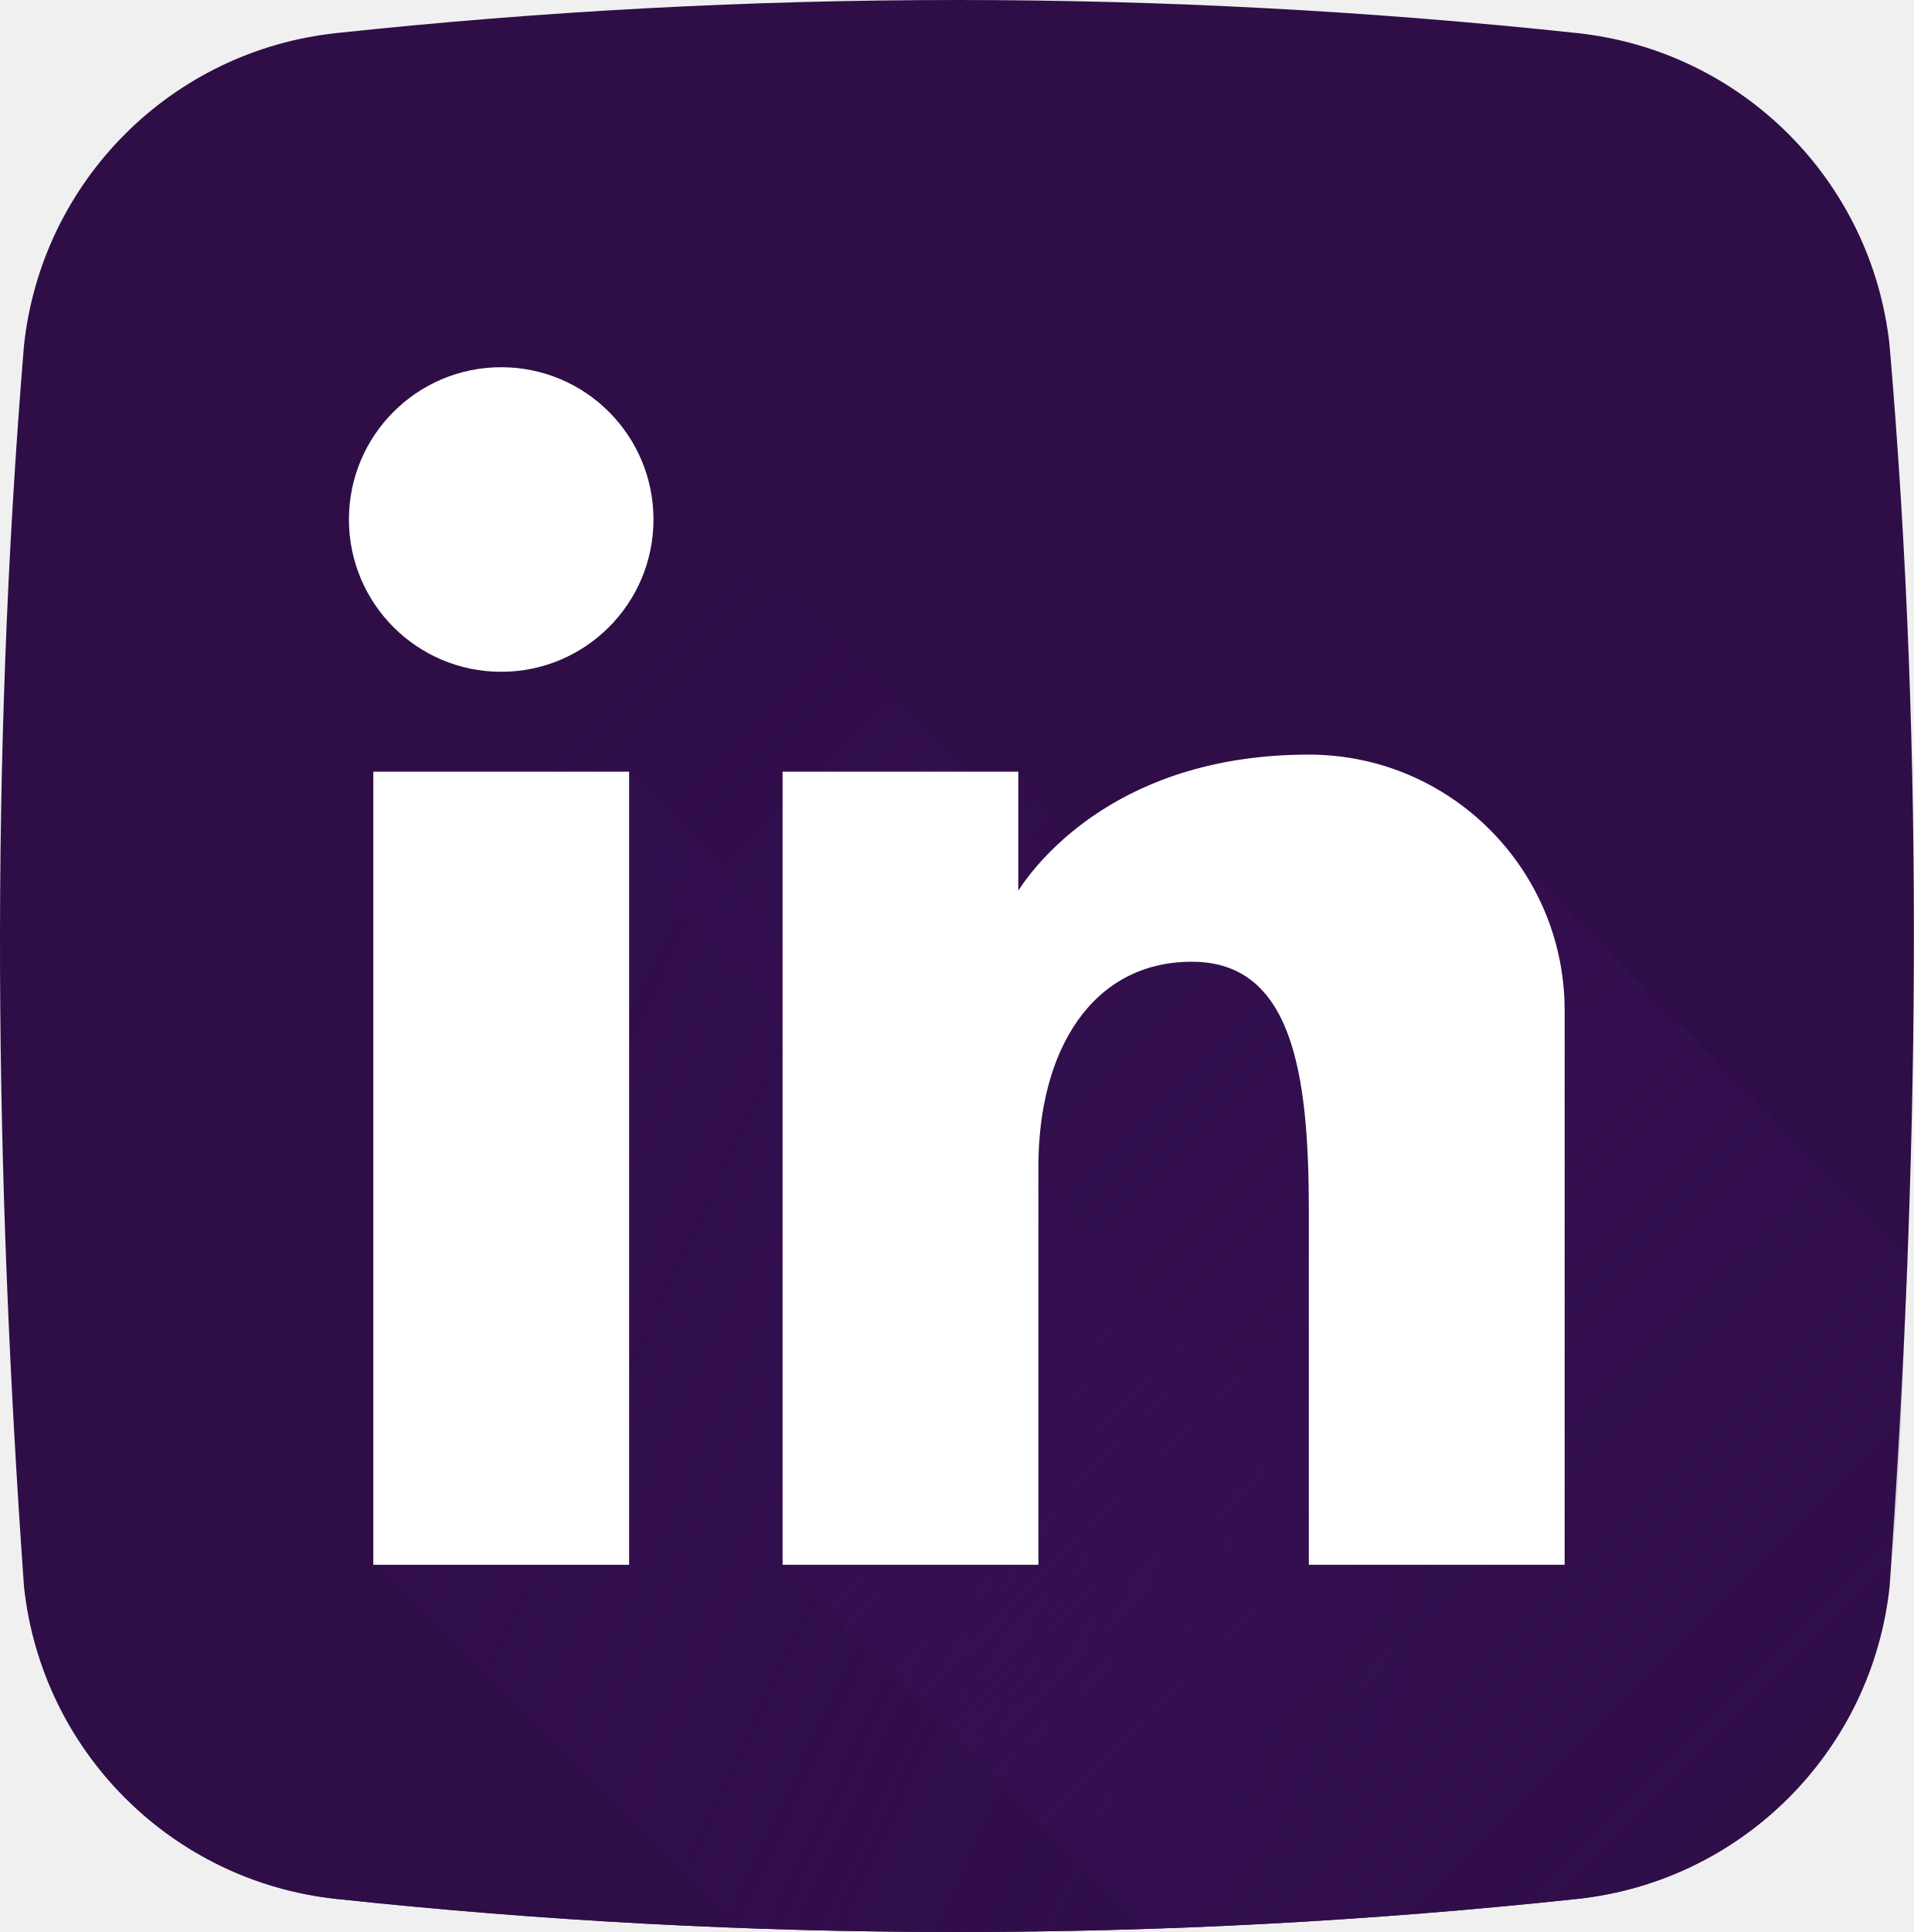
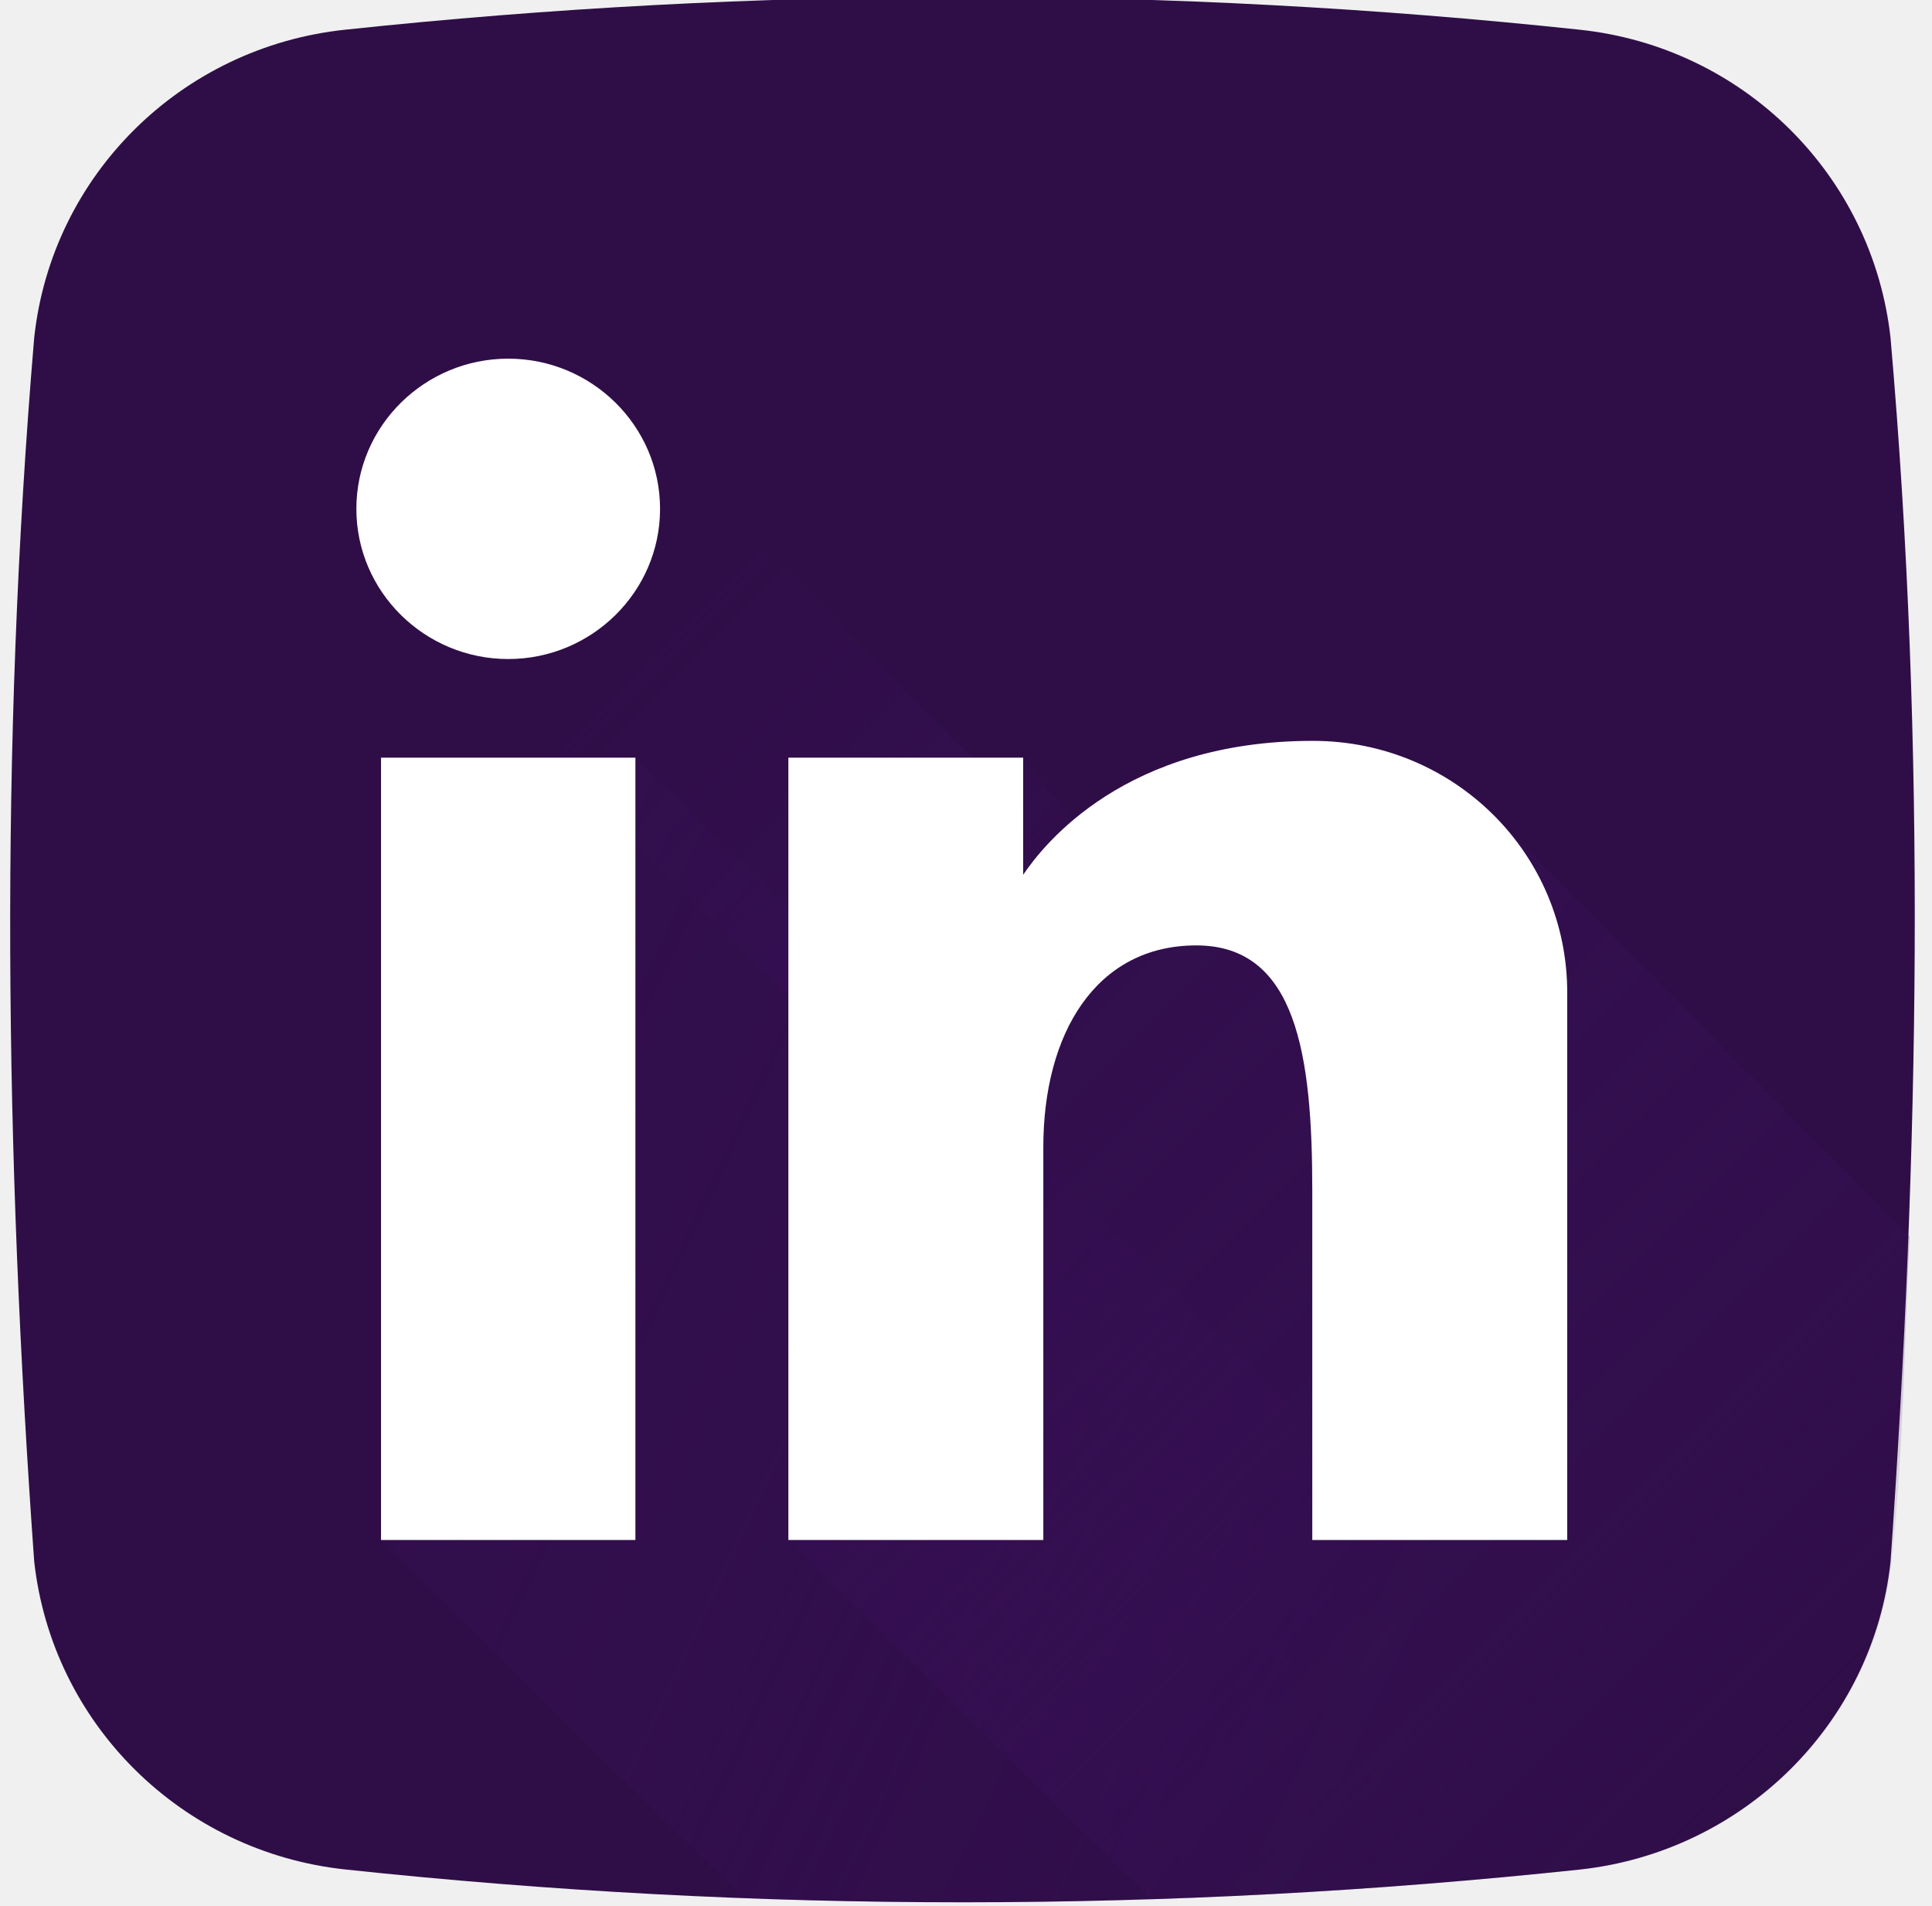
- <svg xmlns="http://www.w3.org/2000/svg" xmlns:xlink="http://www.w3.org/1999/xlink" id="Layer_1" data-name="Layer 1" viewBox="0 0 380.45 384">
-   <defs>
-     <style>.cls-1{fill:url(#linear-gradient);}.cls-2{fill:#2f0e47;}.cls-3{fill:url(#linear-gradient-2);}.cls-4{opacity:0.66;fill:url(#linear-gradient-3);}.cls-5{fill:url(#linear-gradient-4);}.cls-6{fill:#fff;}</style>
-     <linearGradient id="linear-gradient" x1="192.369" y1="72.022" x2="192.369" y2="-8.233" gradientTransform="matrix(1, 0, 0, -1, 0.0002, 383.7848)" gradientUnits="userSpaceOnUse">
-       <stop offset="0" stop-color="#3e1066" stop-opacity="0" />
-       <stop offset="1" stop-color="#270d3d" />
+ <svg xmlns="http://www.w3.org/2000/svg" version="1.1" id="Layer_1" x="0px" y="0px" viewBox="0 0 344.8 340" style="enable-background:new 0 0 344.8 340;" xml:space="preserve">
+   <style type="text/css">
+ 	.st0{fill:#2F0E47;}
+ 	.st1{fill:url(#SVGID_1_);}
+ 	.st2{opacity:0.66;fill:url(#SVGID_2_);enable-background:new    ;}
+ 	.st3{fill:url(#SVGID_3_);}
+ 	.st4{fill:#FFFFFF;}
+ </style>
+   <g>
+     <path class="st0" d="M282,333.6c-73.3,7.8-147.2,7.8-220.3,0c-29.3-3.1-52.4-26-55.6-55c-5.2-72.7-6.2-144.7,0-218.3   c3.1-29,26.2-51.9,55.5-55c73.3-7.8,147.2-7.8,220.3,0c29.3,3.1,52.3,26,55.5,55c6.4,73.4,5.1,145.4,0,218.4   C334.3,307.5,311.2,330.4,282,333.6z" />
+     <path class="st0" d="M318.9,72.5c-2.8-25.8-23.3-46.1-49.3-48.8c-65-6.9-130.7-6.9-195.8,0c-26,2.8-46.5,23.1-49.3,48.8   c-7,64.4-7,129.4,0,193.8c2.8,25.8,23.3,46.1,49.3,48.8c65,6.9,130.7,6.9,195.8,0c26-2.8,46.5-23.1,49.3-48.8   C325.8,201.9,325.8,136.9,318.9,72.5z" />
+     <linearGradient id="SVGID_1_" gradientUnits="userSpaceOnUse" x1="184.234" y1="-248.509" x2="56.449" y2="-120.725" gradientTransform="matrix(1 0 0 -1 -2.1761 -67.3383)">
+       <stop offset="0" style="stop-color:#3E1066;stop-opacity:0" />
+       <stop offset="3.630000e-02" style="stop-color:#3B1061;stop-opacity:0.168" />
+       <stop offset="0.121" style="stop-color:#370F57;stop-opacity:0.474" />
+       <stop offset="0.221" style="stop-color:#330F50;stop-opacity:0.712" />
+       <stop offset="0.345" style="stop-color:#310E4B;stop-opacity:0.878" />
+       <stop offset="0.518" style="stop-color:#2F0E48;stop-opacity:0.974" />
+       <stop offset="1" style="stop-color:#2F0E47" />
    </linearGradient>
-     <linearGradient id="linear-gradient-2" x1="203.884" y1="178.562" x2="60.306" y2="322.14" gradientTransform="matrix(1, 0, 0, -1, 0.0002, 383.7848)" gradientUnits="userSpaceOnUse">
-       <stop offset="0" stop-color="#3e1066" stop-opacity="0" />
-       <stop offset="0.036" stop-color="#3b1061" stop-opacity="0.168" />
-       <stop offset="0.121" stop-color="#370f57" stop-opacity="0.474" />
-       <stop offset="0.221" stop-color="#330f50" stop-opacity="0.712" />
-       <stop offset="0.345" stop-color="#310e4b" stop-opacity="0.878" />
-       <stop offset="0.518" stop-color="#2f0e48" stop-opacity="0.974" />
-       <stop offset="1" stop-color="#2f0e47" />
+     <path class="st1" d="M333.9,294L112.3,74.5c-9.1-11.7-26-14-37.9-5s-14.1,25.8-5.1,37.6c1.4,1.9,3.1,3.6,5.1,5l220.8,218.7   C313,324.9,327.2,311.4,333.9,294z" />
+     <linearGradient id="SVGID_2_" gradientUnits="userSpaceOnUse" x1="259.39" y1="-367.195" x2="1.498" y2="-246.307" gradientTransform="matrix(1 0 0 -1 -2.1761 -67.3383)">
+       <stop offset="0" style="stop-color:#3E1066;stop-opacity:0" />
+       <stop offset="1" style="stop-color:#2F0E47" />
    </linearGradient>
-     <linearGradient id="linear-gradient-3" x1="288.18" y1="45.169" x2="-0.95" y2="180.699" gradientTransform="matrix(1, 0, 0, -1, 0.0002, 383.7848)" gradientUnits="userSpaceOnUse">
-       <stop offset="0" stop-color="#3e1066" stop-opacity="0" />
-       <stop offset="1" stop-color="#2f0e47" />
+     <path class="st2" d="M113.5,135.2H68v139.6l64.6,63.9c49.9,1.9,99.8,0.2,149.5-5.1c8.5-0.9,16.7-3.5,24.1-7.7L113.5,135.2z" />
+     <linearGradient id="SVGID_3_" gradientUnits="userSpaceOnUse" x1="321.902" y1="-393.631" x2="142.649" y2="-214.378" gradientTransform="matrix(1 0 0 -1 -2.1761 -67.3383)">
+       <stop offset="0" style="stop-color:#3E1066;stop-opacity:0" />
+       <stop offset="1" style="stop-color:#2F0E47" />
    </linearGradient>
-     <linearGradient id="linear-gradient-4" x1="358.515" y1="15.451" x2="157.095" y2="216.872" xlink:href="#linear-gradient-3" />
-   </defs>
-   <path class="cls-1" d="M6.122,307.246q.396,3.981.82,7.963a69.921,69.921,0,0,0,62.112,62.109,1159.822,1159.822,0,0,0,246.63,0,69.918,69.918,0,0,0,62.109-62.109q.426-3.981.823-7.963Z" transform="translate(-2.1763 0.1076)" />
-   <path class="cls-2" d="M315.684,377.318a1159.849,1159.849,0,0,1-246.633,0A69.921,69.921,0,0,1,6.942,315.206c-5.83-82.19-6.858-163.419,0-246.63A69.921,69.921,0,0,1,69.051,6.467a1159.822,1159.822,0,0,1,246.63,0A69.921,69.921,0,0,1,377.794,68.576c7.107,82.926,5.745,164.201,0,246.63A69.918,69.918,0,0,1,315.684,377.318Z" transform="translate(-2.1763 0.1076)" />
-   <path class="cls-2" d="M356.908,82.466a62.044,62.044,0,0,0-55.113-55.116,1029.591,1029.591,0,0,0-218.853,0A62.052,62.052,0,0,0,27.825,82.466a1029.564,1029.564,0,0,0,0,218.851,62.047,62.047,0,0,0,55.116,55.116,1029.169,1029.169,0,0,0,218.851,0,62.041,62.041,0,0,0,55.116-55.116A1029.182,1029.182,0,0,0,356.908,82.466Z" transform="translate(-2.1763 0.1076)" />
-   <path class="cls-3" d="M373.654,332.57,125.849,84.763a30.265,30.265,0,1,0-42.425,42.425L330.368,374.134A69.984,69.984,0,0,0,373.654,332.57Z" transform="translate(-2.1763 0.1076)" />
-   <path class="cls-4" d="M127.232,153.27H76.382V310.905l72.152,72.152a1159.927,1159.927,0,0,0,167.148-5.739,69.72,69.72,0,0,0,26.953-8.646Z" transform="translate(-2.1763 0.1076)" />
-   <path class="cls-5" d="M299.925,166.474a50.716,50.716,0,0,0-37.579-16.597c-23.546,0-38.742,8.27-47.786,15.949L204.596,153.27H157.742V310.905l72.369,72.369q42.812-1.393,85.573-5.956a69.918,69.918,0,0,0,62.109-62.109c2.338-21.896,2.519-43.586,3.609-65.506Z" transform="translate(-2.1763 0.1076)" />
-   <path class="cls-6" d="M76.384,153.27h50.848V310.905H76.384Z" transform="translate(-2.1763 0.1076)" />
-   <path class="cls-6" d="M262.346,149.878c-37.263,0-53.631,20.71-57.75,27.015V153.27H157.742V310.905h50.851V231.724c0-22.881,10.532-40.679,30.51-40.679,19.975,0,23.244,22.154,23.244,49.398v70.462h50.851V200.728A50.851,50.851,0,0,0,262.346,149.878Z" transform="translate(-2.1763 0.1076)" />
-   <path class="cls-6" d="M132.075,103.149A30.268,30.268,0,1,1,101.808,72.88,30.265,30.265,0,0,1,132.075,103.149Z" transform="translate(-2.1763 0.1076)" />
+     <path class="st3" d="M267.9,146.9c-8.6-9.4-20.8-14.7-33.6-14.7c-21,0-34.6,7.3-42.8,14.1l-8.9-11.1h-41.9v139.6l64.8,64.1   c25.5-0.8,51.1-2.6,76.6-5.3c29.2-3.1,52.4-26,55.5-55c2.1-19.4,2.2-38.6,3.2-58L267.9,146.9z" />
+     <path class="st4" d="M68,135.2h45.4v139.6H68V135.2z" />
+     <path class="st4" d="M234.3,132.2c-33.4,0-47.9,18.3-51.7,23.9v-20.9h-41.9v139.6h45.5v-70.1c0-20.3,9.4-36,27.3-36   s20.7,19.6,20.7,43.7v62.4h45.5v-97.5C279.8,152.3,259.5,132.2,234.3,132.2L234.3,132.2z" />
+     <path class="st4" d="M117.8,90.8c0,14.8-12.2,26.8-27.1,26.8s-27.1-12-27.1-26.8s12.2-26.8,27.1-26.8l0,0   C105.6,64,117.8,76,117.8,90.8L117.8,90.8z" />
+   </g>
</svg>
